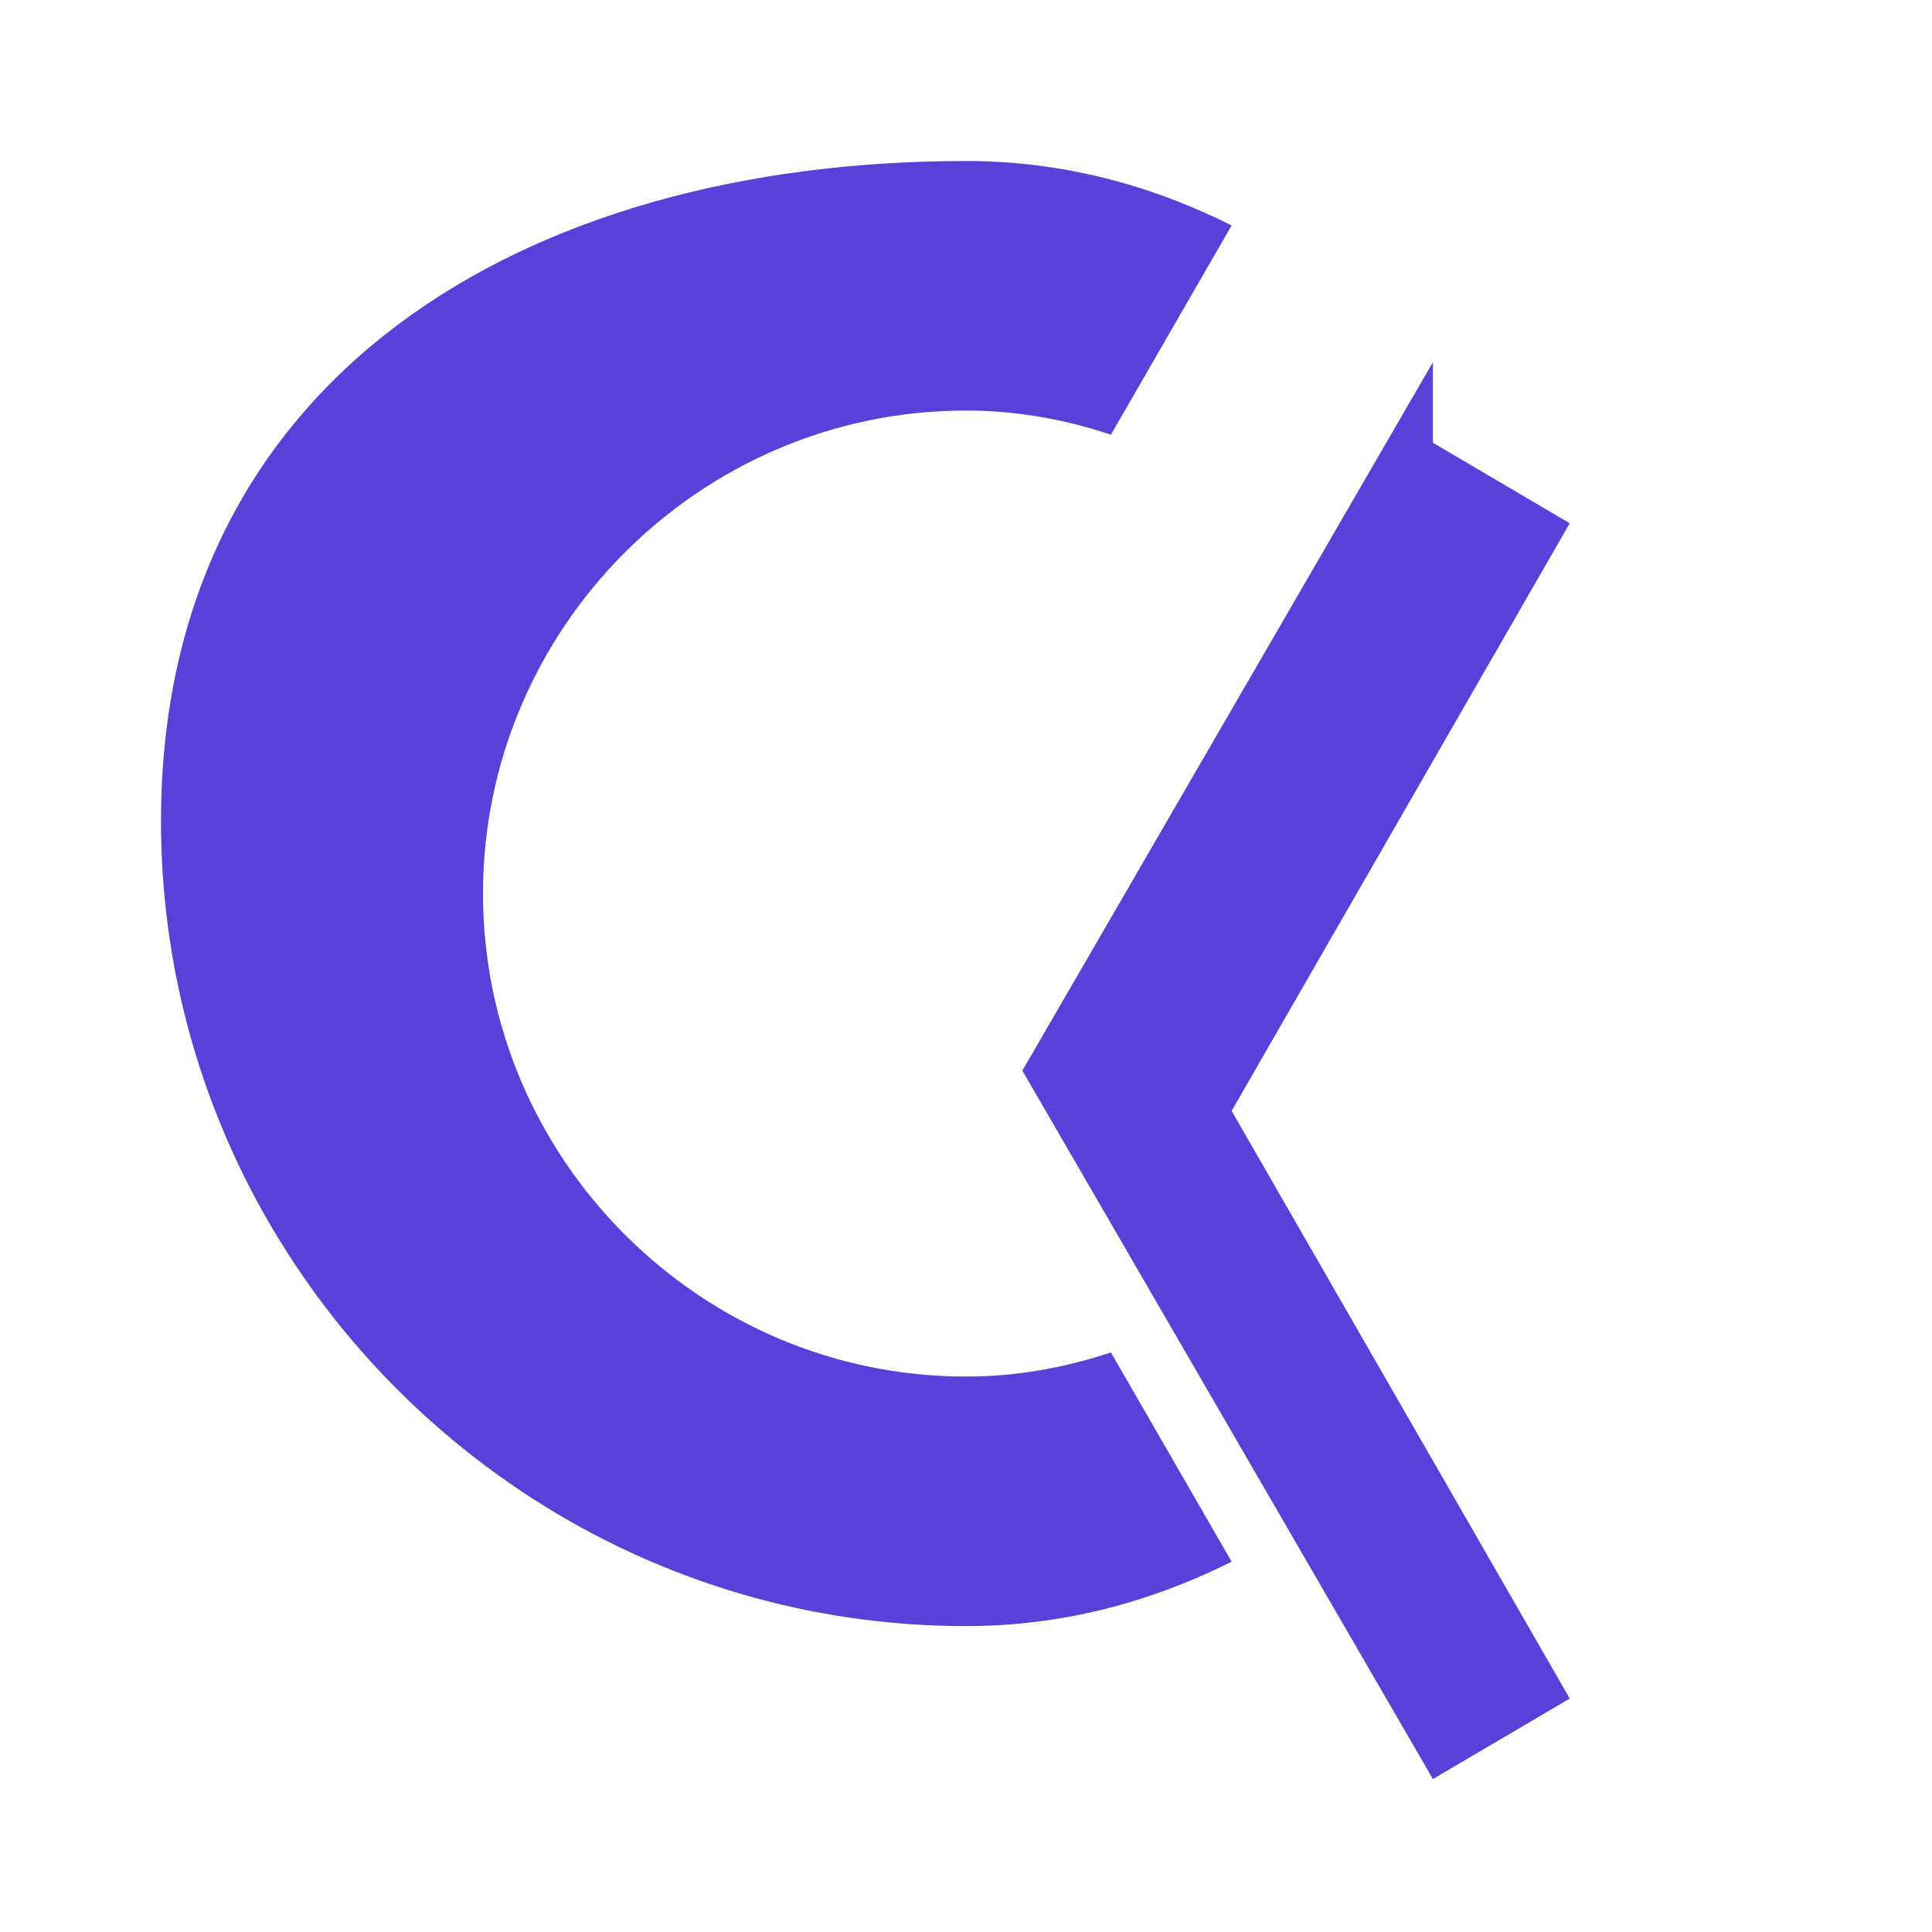
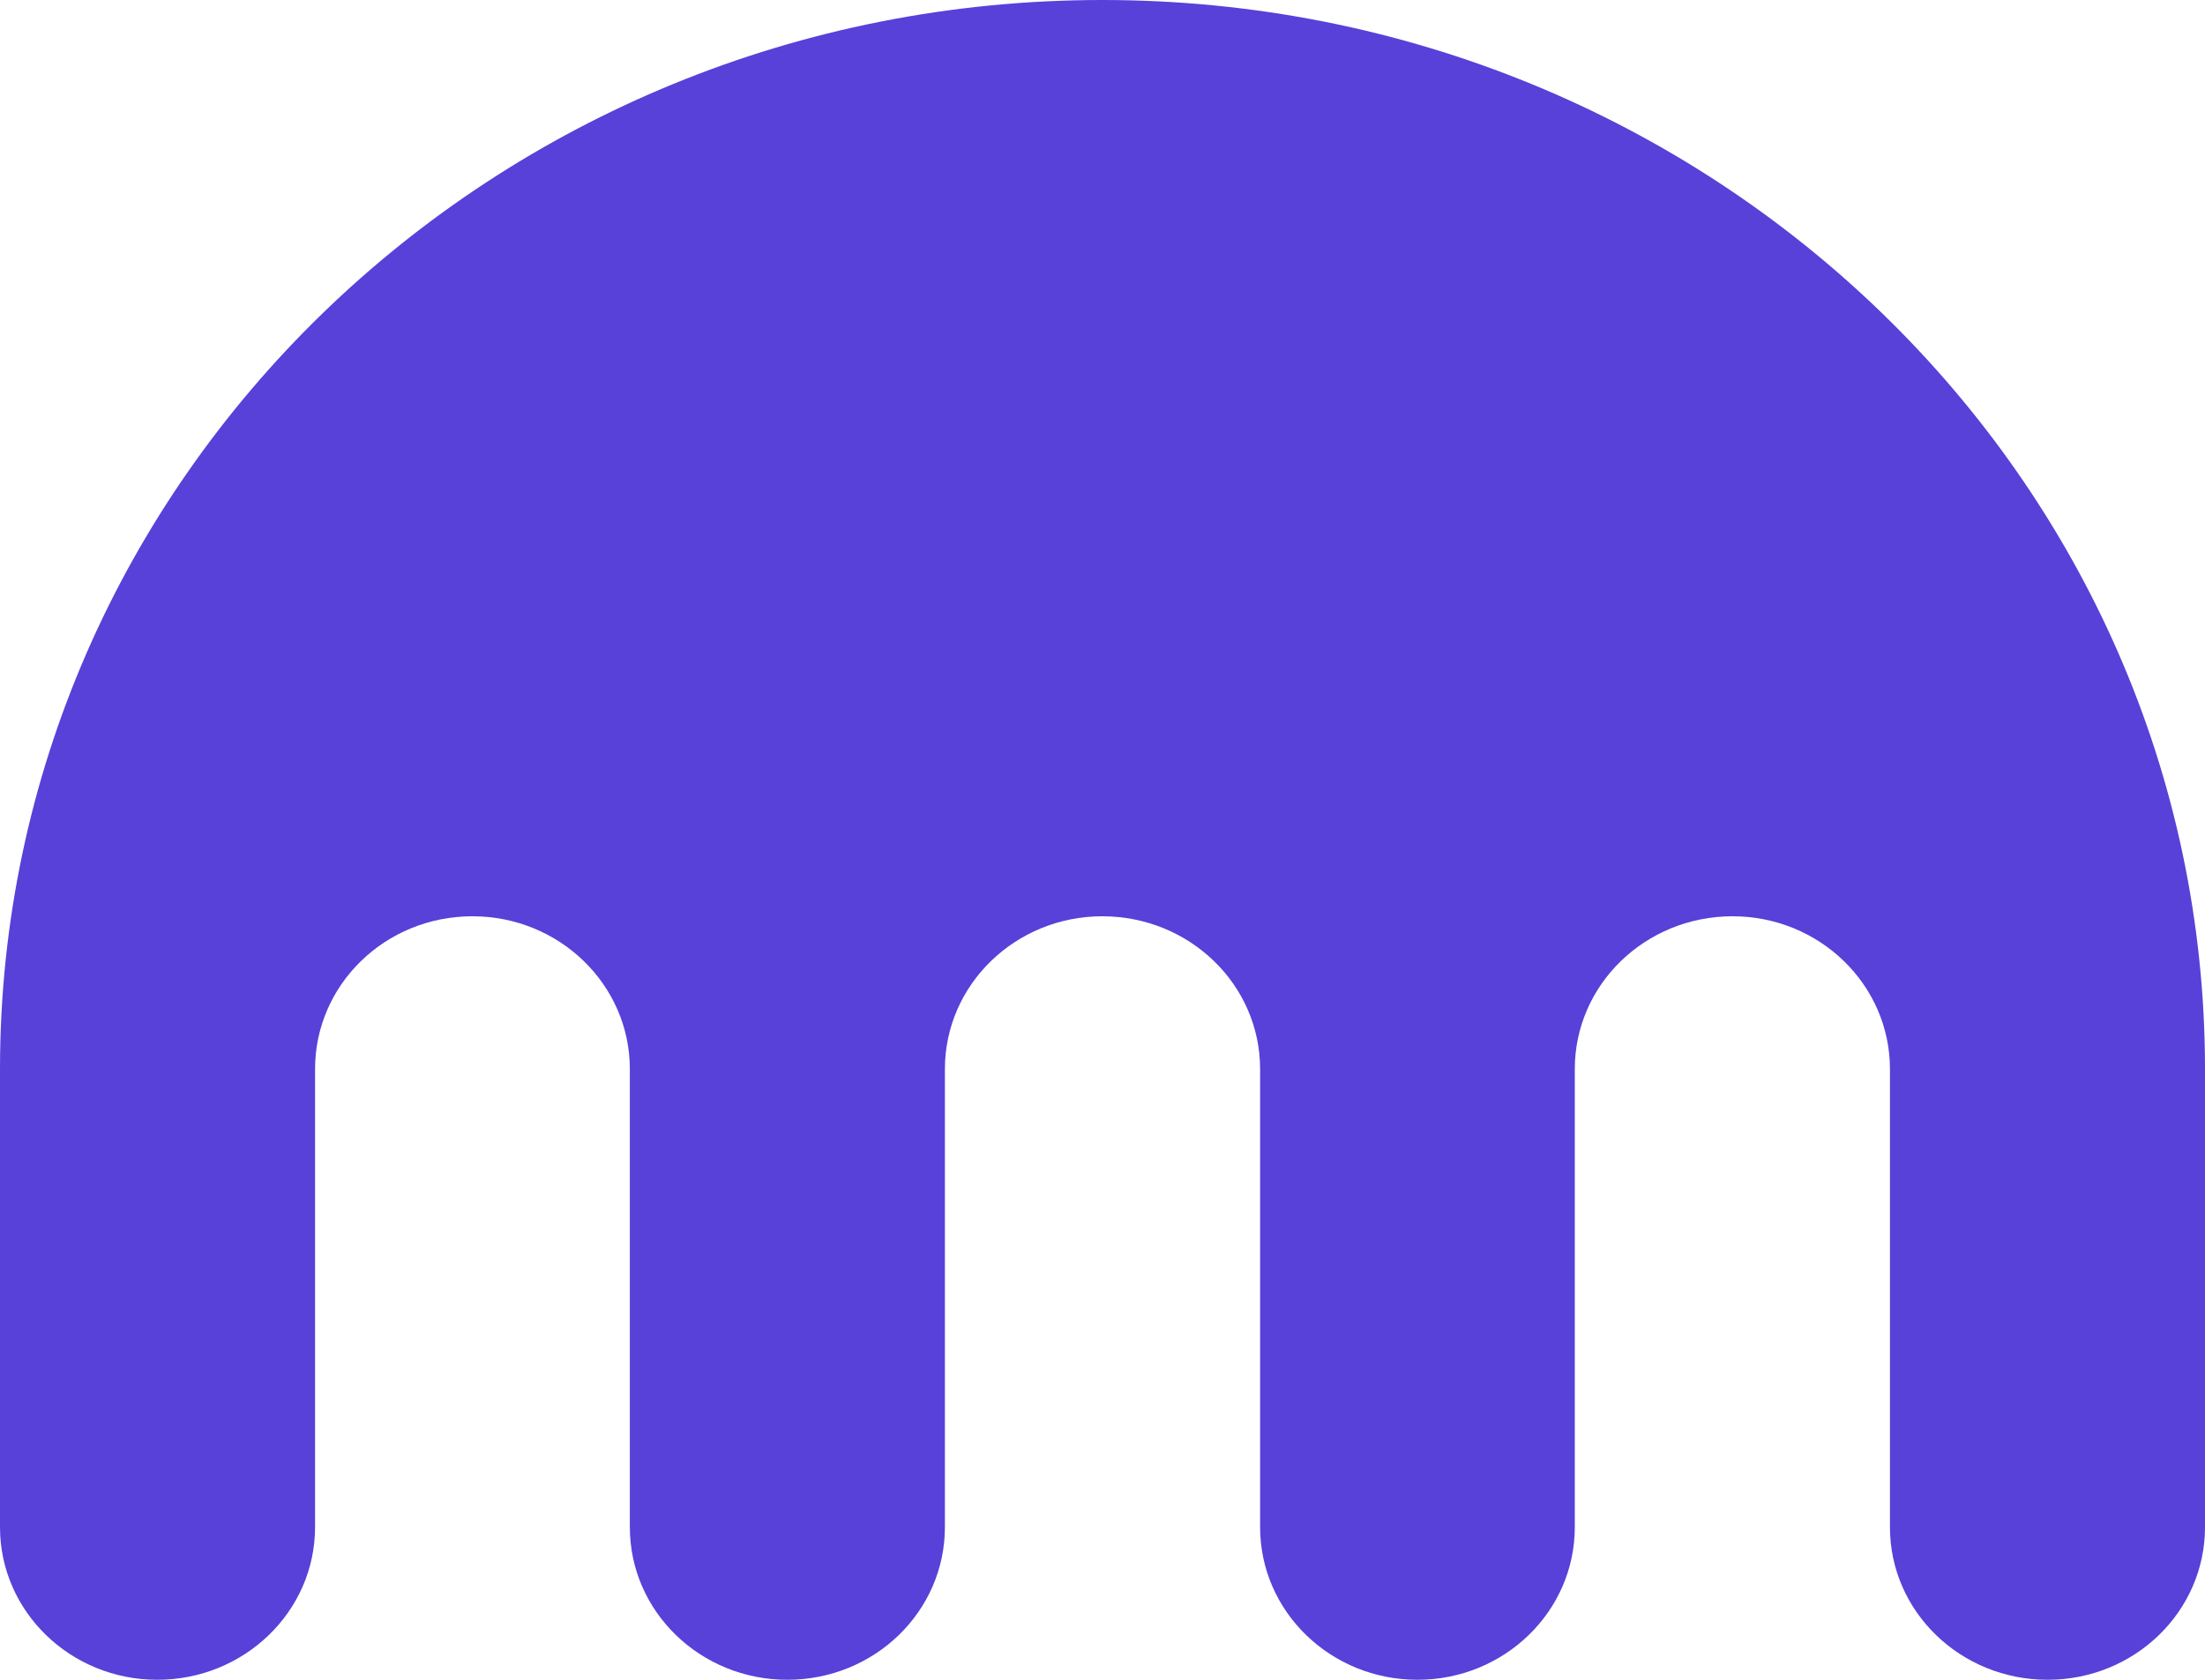
- <svg xmlns="http://www.w3.org/2000/svg" fill="#5741D9" role="img" viewBox="0 0 24 24">
-   <path d="M12 2c1.2 0 2.3.3 3.3.8l-1.5 2.6c-.6-.2-1.2-.3-1.8-.3-3.3 0-6 2.7-6 6s2.7 6 6 6c.6 0 1.2-.1 1.8-.3l1.5 2.6c-1 .5-2.1.8-3.3.8-5.5 0-10-4.5-10-10S6.5 2 12 2zm5.8 3.5 1.7 1-4.2 7.3 4.2 7.3-1.7 1-5.1-8.8 5.1-8.8z" />
+ <svg xmlns="http://www.w3.org/2000/svg" width="42px" height="32px" viewBox="0 0 42 32" version="1.1" fill="#5741d9">
+   <path d="M20.996,0 C9.397,0 0,9.119 0,20.366 L0,29.093 C0,30.7 1.343,32 2.996,32 C4.651,32 6.001,30.7 6.001,29.093 L6.001,20.366 C6.001,18.758 7.338,17.455 8.999,17.455 C10.654,17.455 11.997,18.758 11.997,20.366 L11.997,29.093 C11.997,30.7 13.341,32 14.996,32 C16.655,32 17.998,30.7 17.998,29.093 L17.998,20.366 C17.998,18.758 19.342,17.455 20.996,17.455 C22.658,17.455 24.002,18.758 24.002,20.366 L24.002,29.093 C24.002,30.7 25.345,32 26.998,32 C28.652,32 29.996,30.7 29.996,29.093 L29.996,20.366 C29.996,18.758 31.339,17.455 33.001,17.455 C34.656,17.455 35.999,18.758 35.999,20.366 L35.999,29.093 C35.999,30.7 37.343,32 39.002,32 C40.657,32 42,30.7 42,29.093 L42,20.366 C42,9.119 32.596,0 20.996,0">
+  </path>
</svg>
